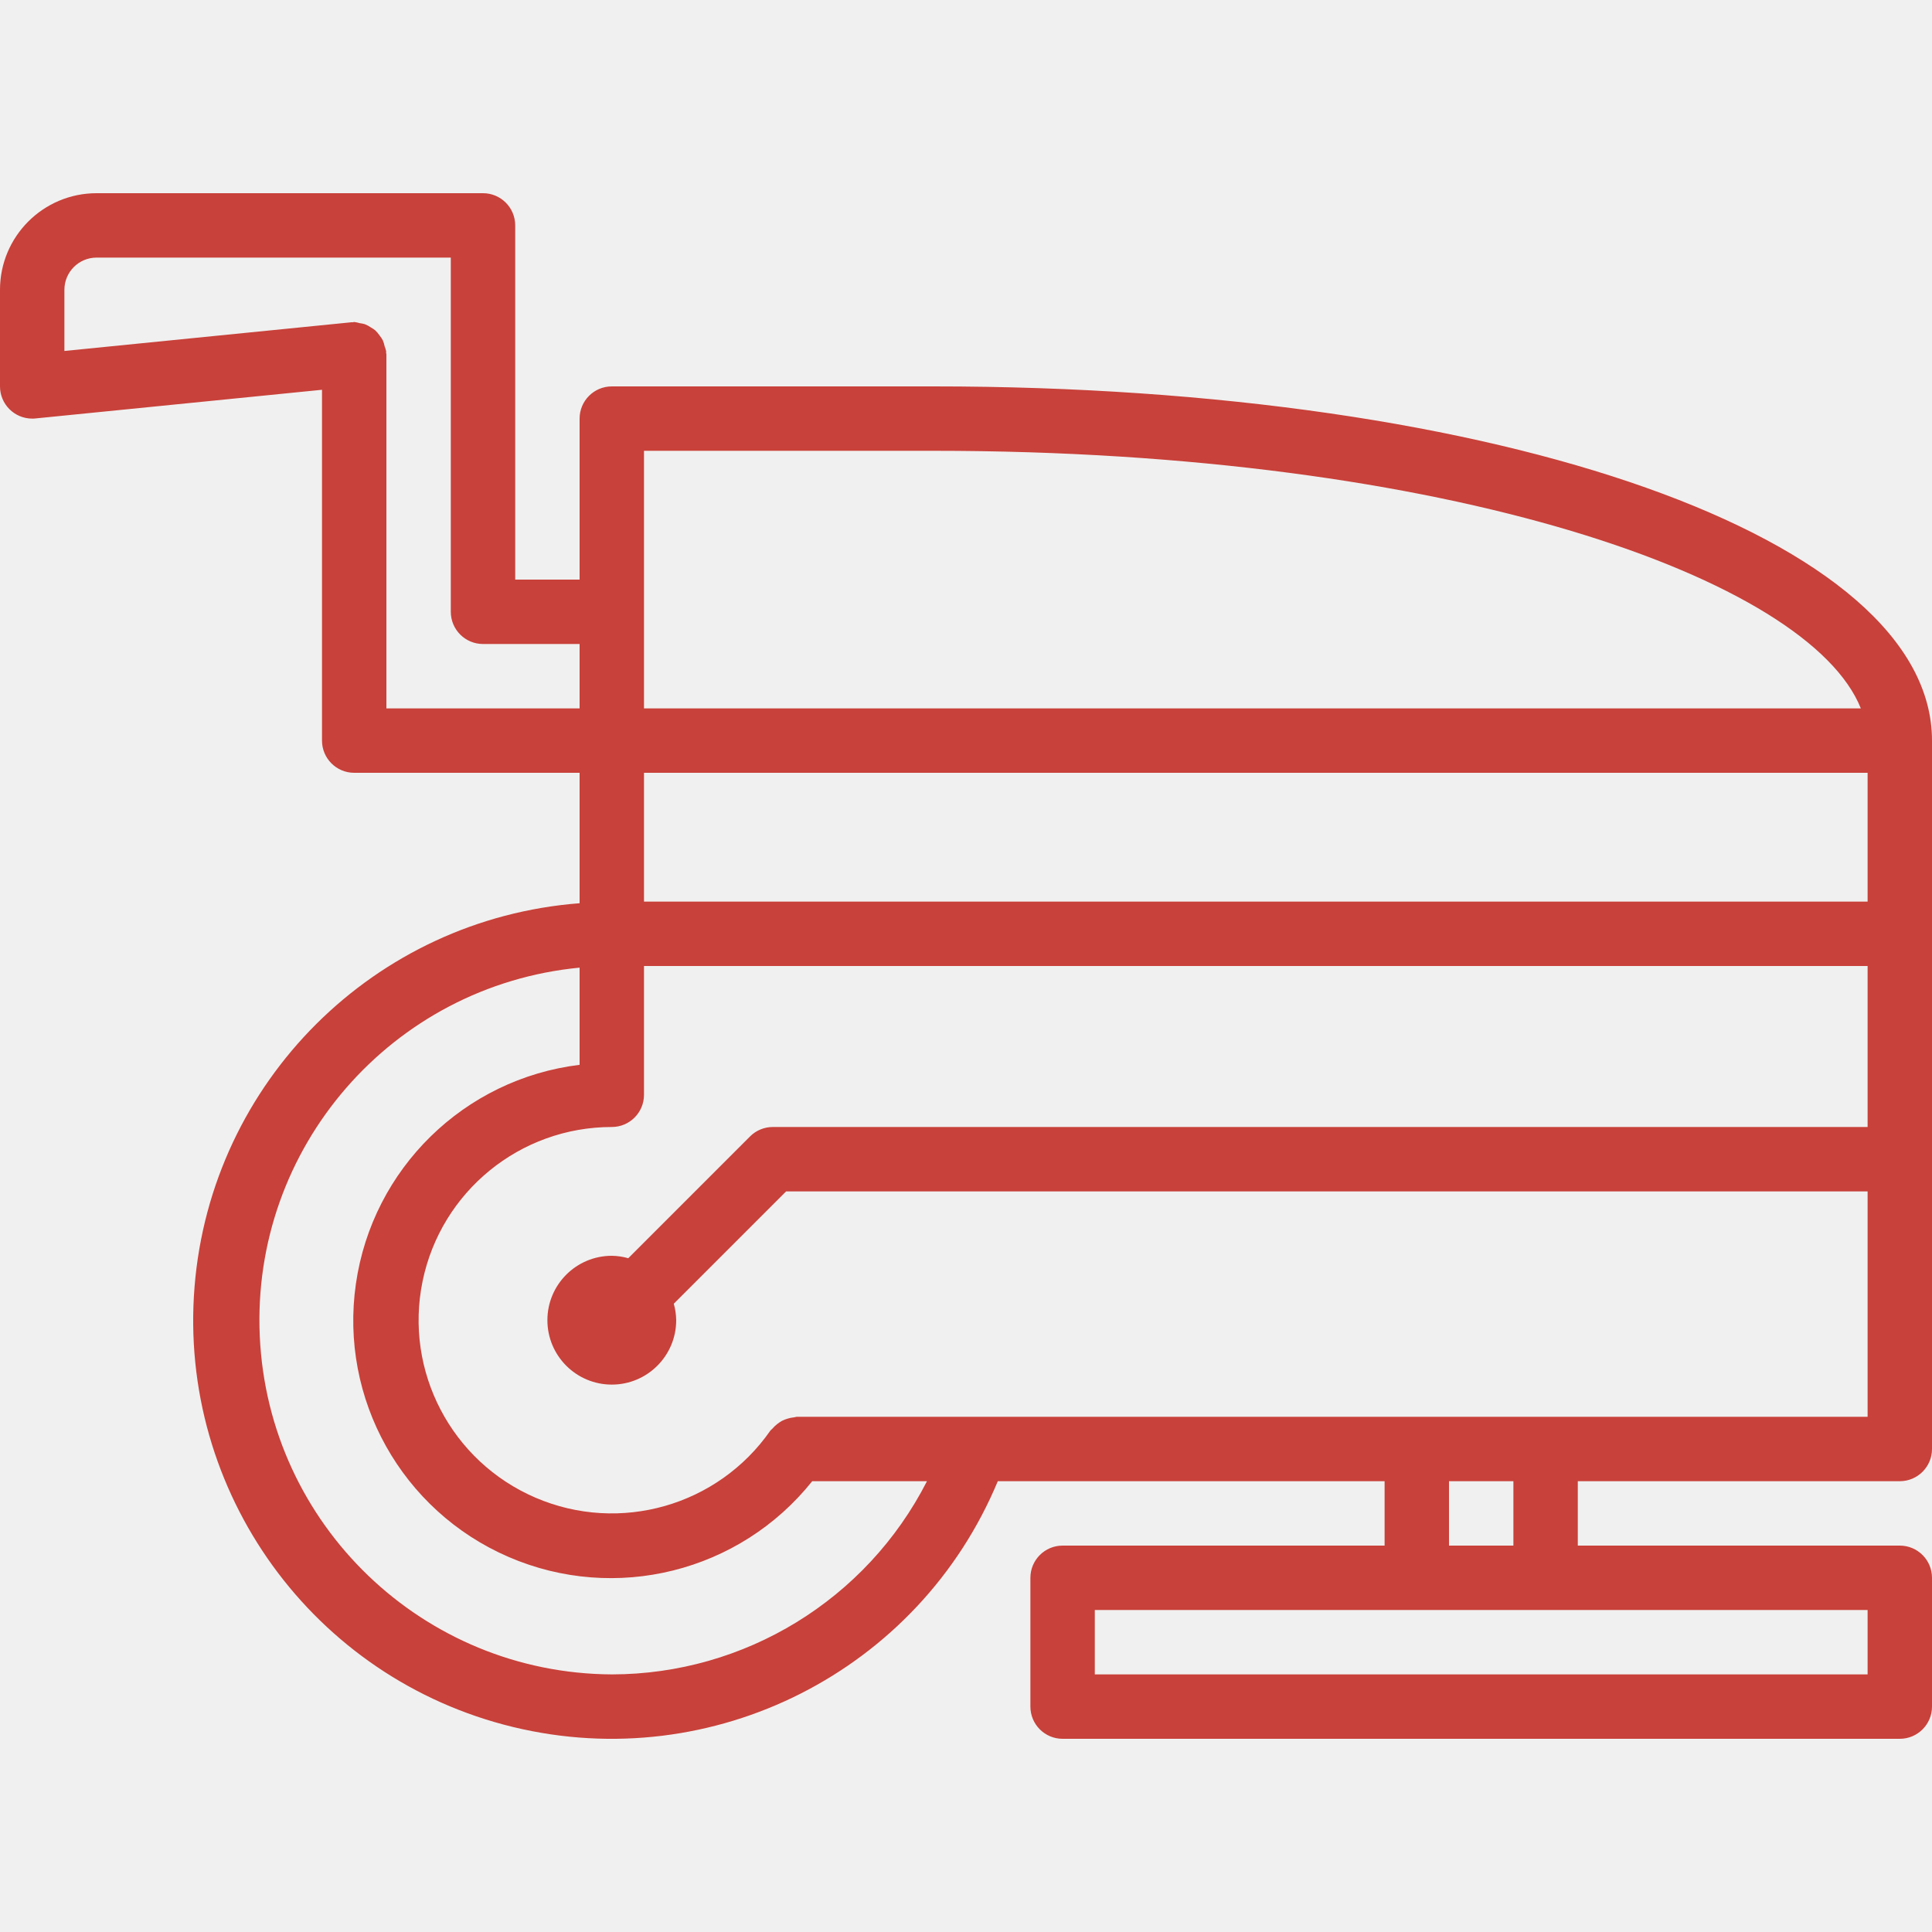
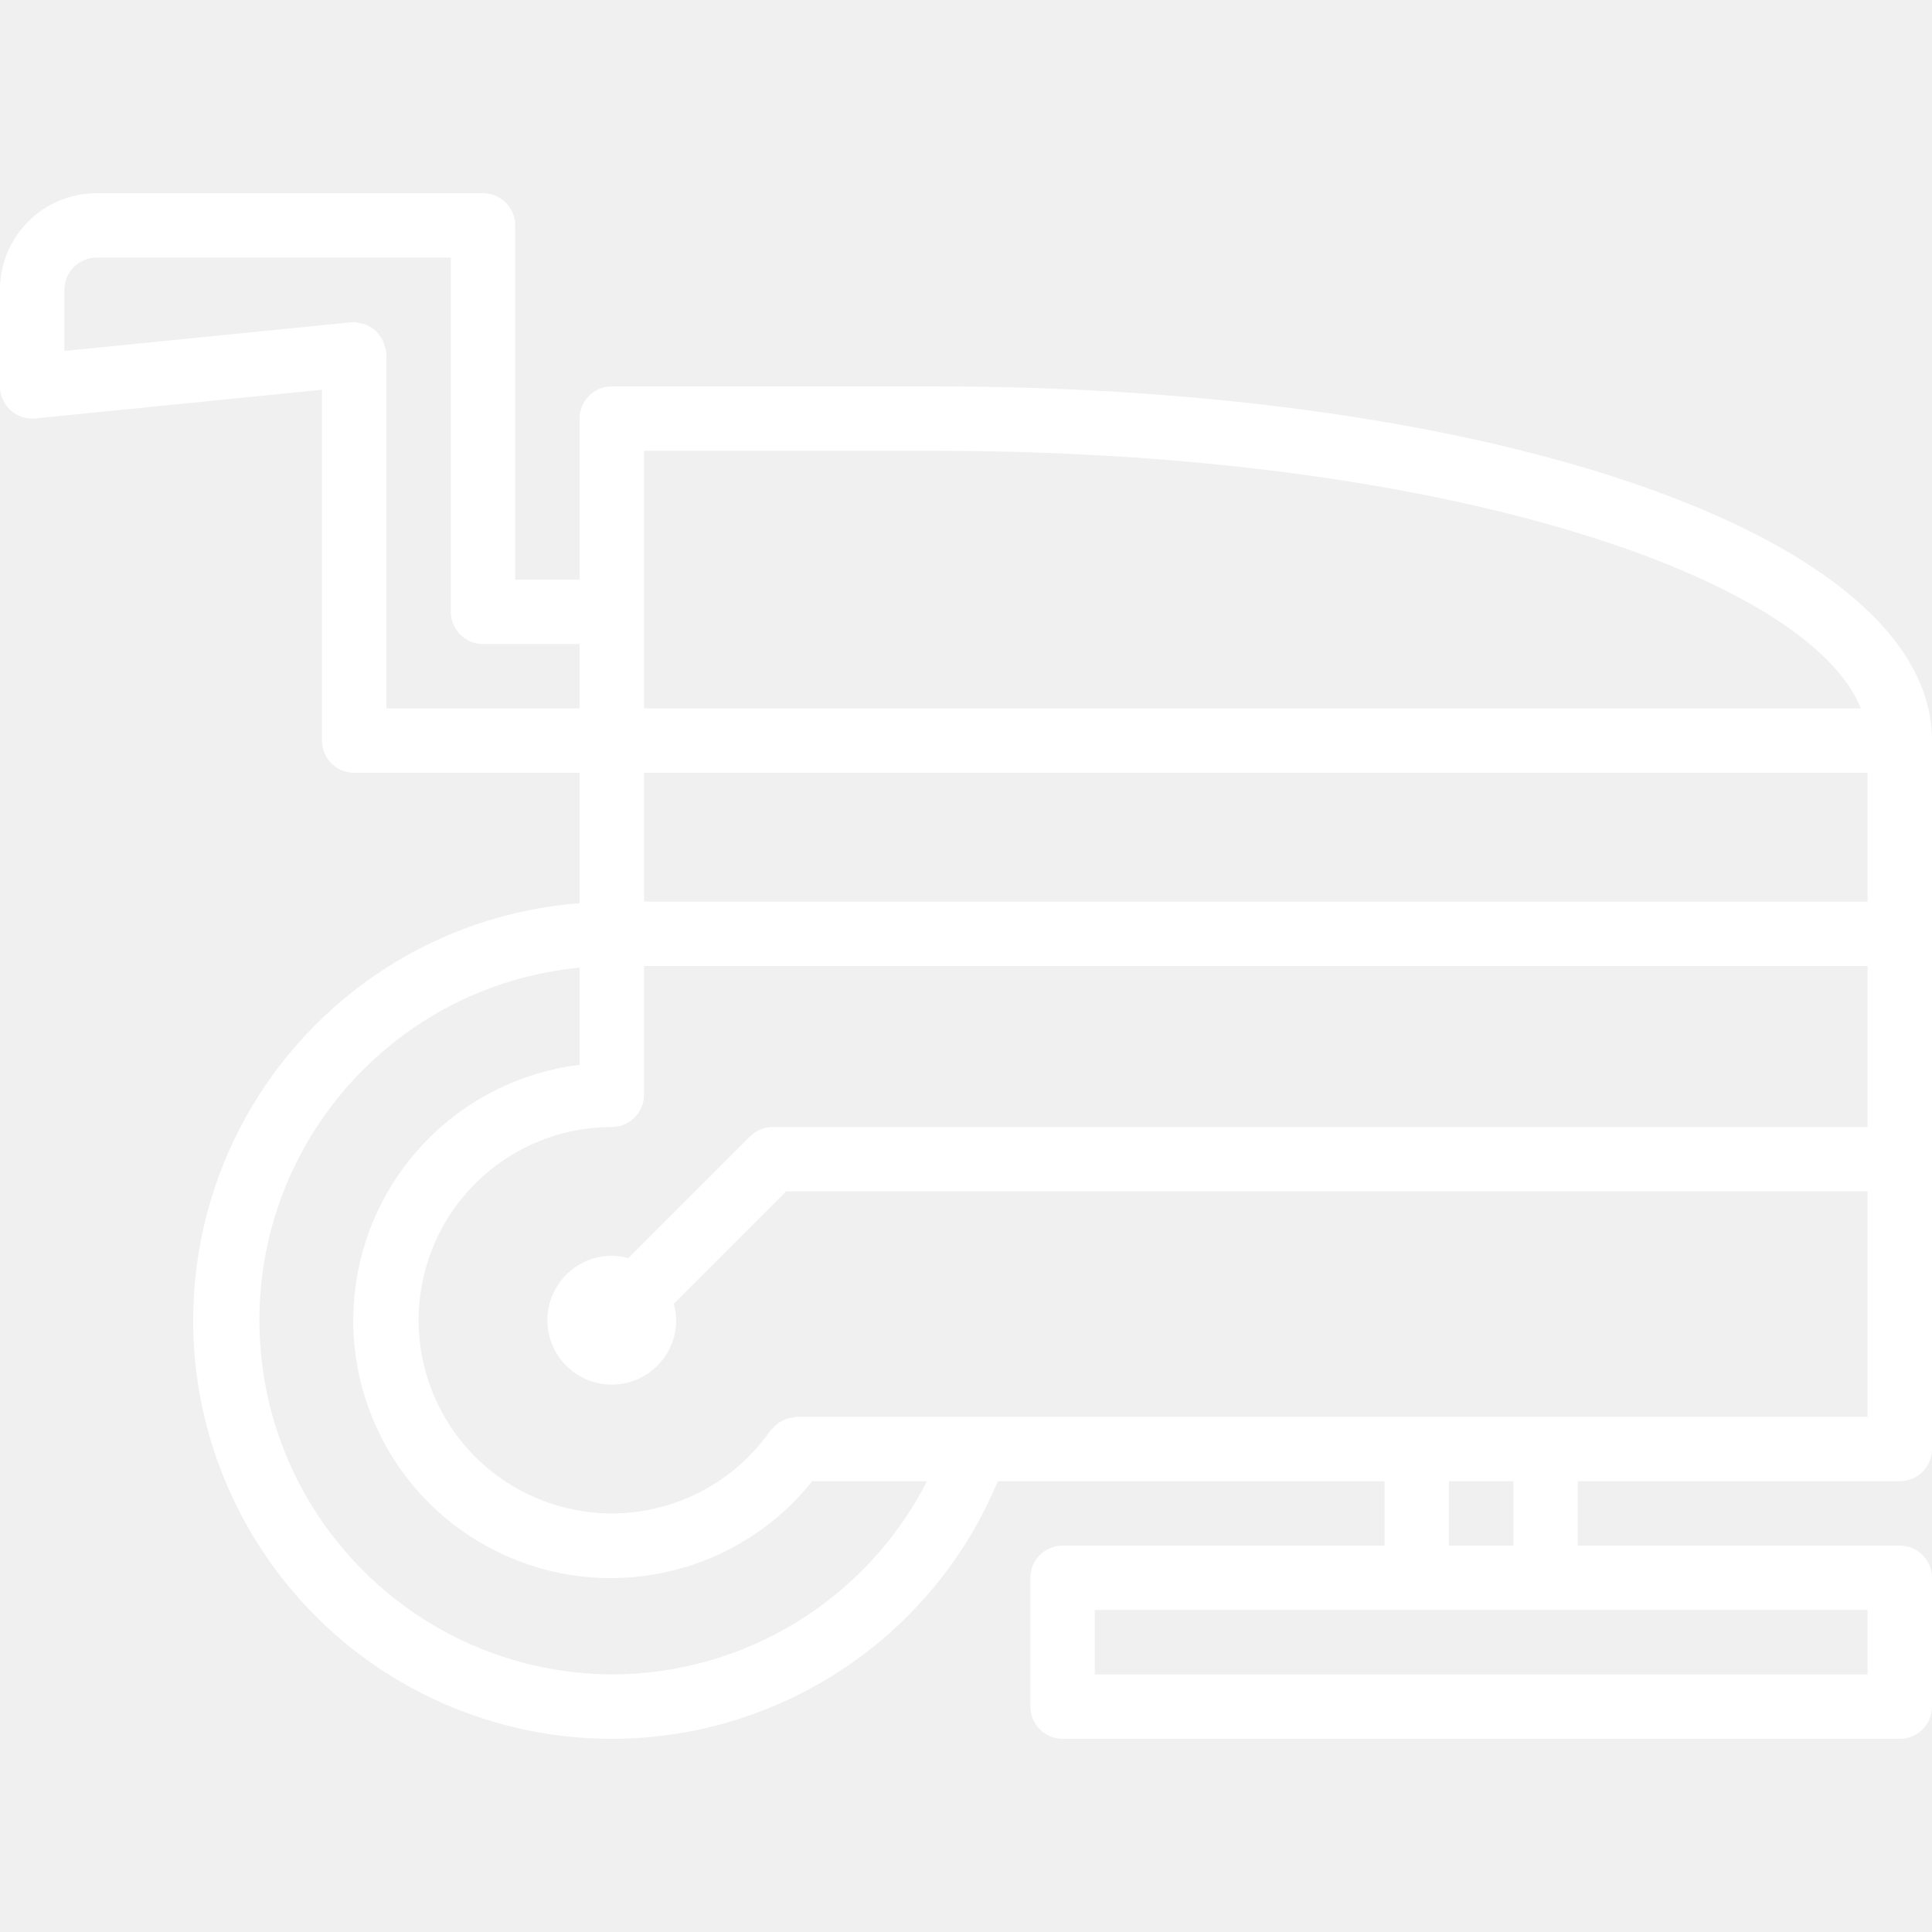
- <svg xmlns="http://www.w3.org/2000/svg" height="512px" viewBox="0 -48 480 480" width="512px" class="">
+ <svg xmlns="http://www.w3.org/2000/svg" height="512px" viewBox="0 -48 480 480" width="512px">
  <g>
-     <path d="m232 48h-80c-4.418 0-8 3.582-8 8v40h-16v-88c0-4.418-3.582-8-8-8h-96c-13.254 0-24 10.746-24 24v24c0 4.418 3.582 8 8 8 .266 0 .527 0 .801-.039l71.199-7.121v87.16c0 4.418 3.582 8 8 8h56v32.406c-50.984 3.91-91.551 44.316-95.664 95.281-4.109 50.969 29.457 97.355 79.152 109.387 49.695 12.031 100.762-13.871 120.414-61.074h96.098v16h-80c-4.418 0-8 3.582-8 8v32c0 4.418 3.582 8 8 8h208c4.418 0 8-3.582 8-8v-32c0-4.418-3.582-8-8-8h-80v-16h80c4.418 0 8-3.582 8-8v-176c0-50.168-106.617-88-248-88zm-72 96h304v32h-304zm0-80h72c128.168 0 217.414 31.754 230.32 64h-302.32zm-64-24c0-.137-.07-.258-.078-.391-.012-.137.055-.266 0-.41-.086-.391-.203-.773-.355-1.145-.102-.516-.258-1.023-.461-1.512-.23-.422-.496-.824-.801-1.199-.305-.449-.656-.871-1.047-1.246-.328-.262-.676-.5-1.043-.707-.496-.348-1.035-.633-1.598-.855-.422-.117-.848-.203-1.281-.254-.434-.137-.883-.23-1.336-.281-.145 0-.266.07-.406.078-.145.012-.258-.055-.395 0l-71.199 7.121v-15.199c0-4.418 3.582-8 8-8h88v88c0 4.418 3.582 8 8 8h24v16h-48zm56 328c-46.867-.242-85.324-37.172-87.457-83.992-2.133-46.82 32.805-87.098 79.457-91.602v24.145c-28.676 3.508-51.445 25.789-55.574 54.383-4.129 28.59 11.41 56.406 37.922 67.879 26.512 11.477 57.426 3.766 75.445-18.812h28.512c-15.02 29.434-45.262 47.969-78.305 48zm312 0h-192v-16h192zm-88-32h-16v-16h16zm-178.078-32c-.227.035-.445.078-.664.137-.547.051-1.082.16-1.602.328-.465.133-.918.309-1.352.527-.445.246-.863.527-1.258.848-.422.332-.809.711-1.16 1.121-.152.184-.367.285-.504.488-13.027 18.688-37.395 25.645-58.324 16.652-20.93-8.992-32.656-31.457-28.07-53.77 4.59-22.316 24.23-38.328 47.012-38.332 4.418 0 8-3.582 8-8v-32h304v40h-272c-2.121 0-4.156.844-5.656 2.344l-30.254 30.258c-1.332-.383-2.707-.582-4.09-.602-8.836 0-16 7.164-16 16s7.164 16 16 16 16-7.164 16-16c-.02-1.383-.219-2.758-.602-4.09l27.914-27.91h268.688v56zm0 0" data-original="#000000" class="active-path" data-old_color="#c8413a" fill="#c8413a" />
+     <path d="m232 48h-80c-4.418 0-8 3.582-8 8v40h-16v-88c0-4.418-3.582-8-8-8h-96c-13.254 0-24 10.746-24 24v24c0 4.418 3.582 8 8 8 .266 0 .527 0 .801-.039l71.199-7.121v87.16c0 4.418 3.582 8 8 8h56v32.406c-50.984 3.91-91.551 44.316-95.664 95.281-4.109 50.969 29.457 97.355 79.152 109.387 49.695 12.031 100.762-13.871 120.414-61.074h96.098v16h-80c-4.418 0-8 3.582-8 8v32c0 4.418 3.582 8 8 8h208c4.418 0 8-3.582 8-8v-32c0-4.418-3.582-8-8-8h-80v-16h80c4.418 0 8-3.582 8-8v-176c0-50.168-106.617-88-248-88zm-72 96h304v32h-304zm0-80h72c128.168 0 217.414 31.754 230.32 64h-302.32zm-64-24c0-.137-.07-.258-.078-.391-.012-.137.055-.266 0-.41-.086-.391-.203-.773-.355-1.145-.102-.516-.258-1.023-.461-1.512-.23-.422-.496-.824-.801-1.199-.305-.449-.656-.871-1.047-1.246-.328-.262-.676-.5-1.043-.707-.496-.348-1.035-.633-1.598-.855-.422-.117-.848-.203-1.281-.254-.434-.137-.883-.23-1.336-.281-.145 0-.266.07-.406.078-.145.012-.258-.055-.395 0l-71.199 7.121v-15.199c0-4.418 3.582-8 8-8h88v88c0 4.418 3.582 8 8 8h24v16h-48zm56 328c-46.867-.242-85.324-37.172-87.457-83.992-2.133-46.82 32.805-87.098 79.457-91.602v24.145c-28.676 3.508-51.445 25.789-55.574 54.383-4.129 28.59 11.41 56.406 37.922 67.879 26.512 11.477 57.426 3.766 75.445-18.812h28.512c-15.02 29.434-45.262 47.969-78.305 48zm312 0h-192v-16h192zm-88-32h-16v-16h16zm-178.078-32c-.227.035-.445.078-.664.137-.547.051-1.082.16-1.602.328-.465.133-.918.309-1.352.527-.445.246-.863.527-1.258.848-.422.332-.809.711-1.16 1.121-.152.184-.367.285-.504.488-13.027 18.688-37.395 25.645-58.324 16.652-20.93-8.992-32.656-31.457-28.07-53.77 4.59-22.316 24.23-38.328 47.012-38.332 4.418 0 8-3.582 8-8v-32h304v40h-272c-2.121 0-4.156.844-5.656 2.344l-30.254 30.258c-1.332-.383-2.707-.582-4.09-.602-8.836 0-16 7.164-16 16s7.164 16 16 16 16-7.164 16-16c-.02-1.383-.219-2.758-.602-4.09l27.914-27.91h268.688v56zm0 0" data-original="#000000" class="active-path" data-old_color="#c8413a" fill="#ffffff" />
  </g>
</svg>
